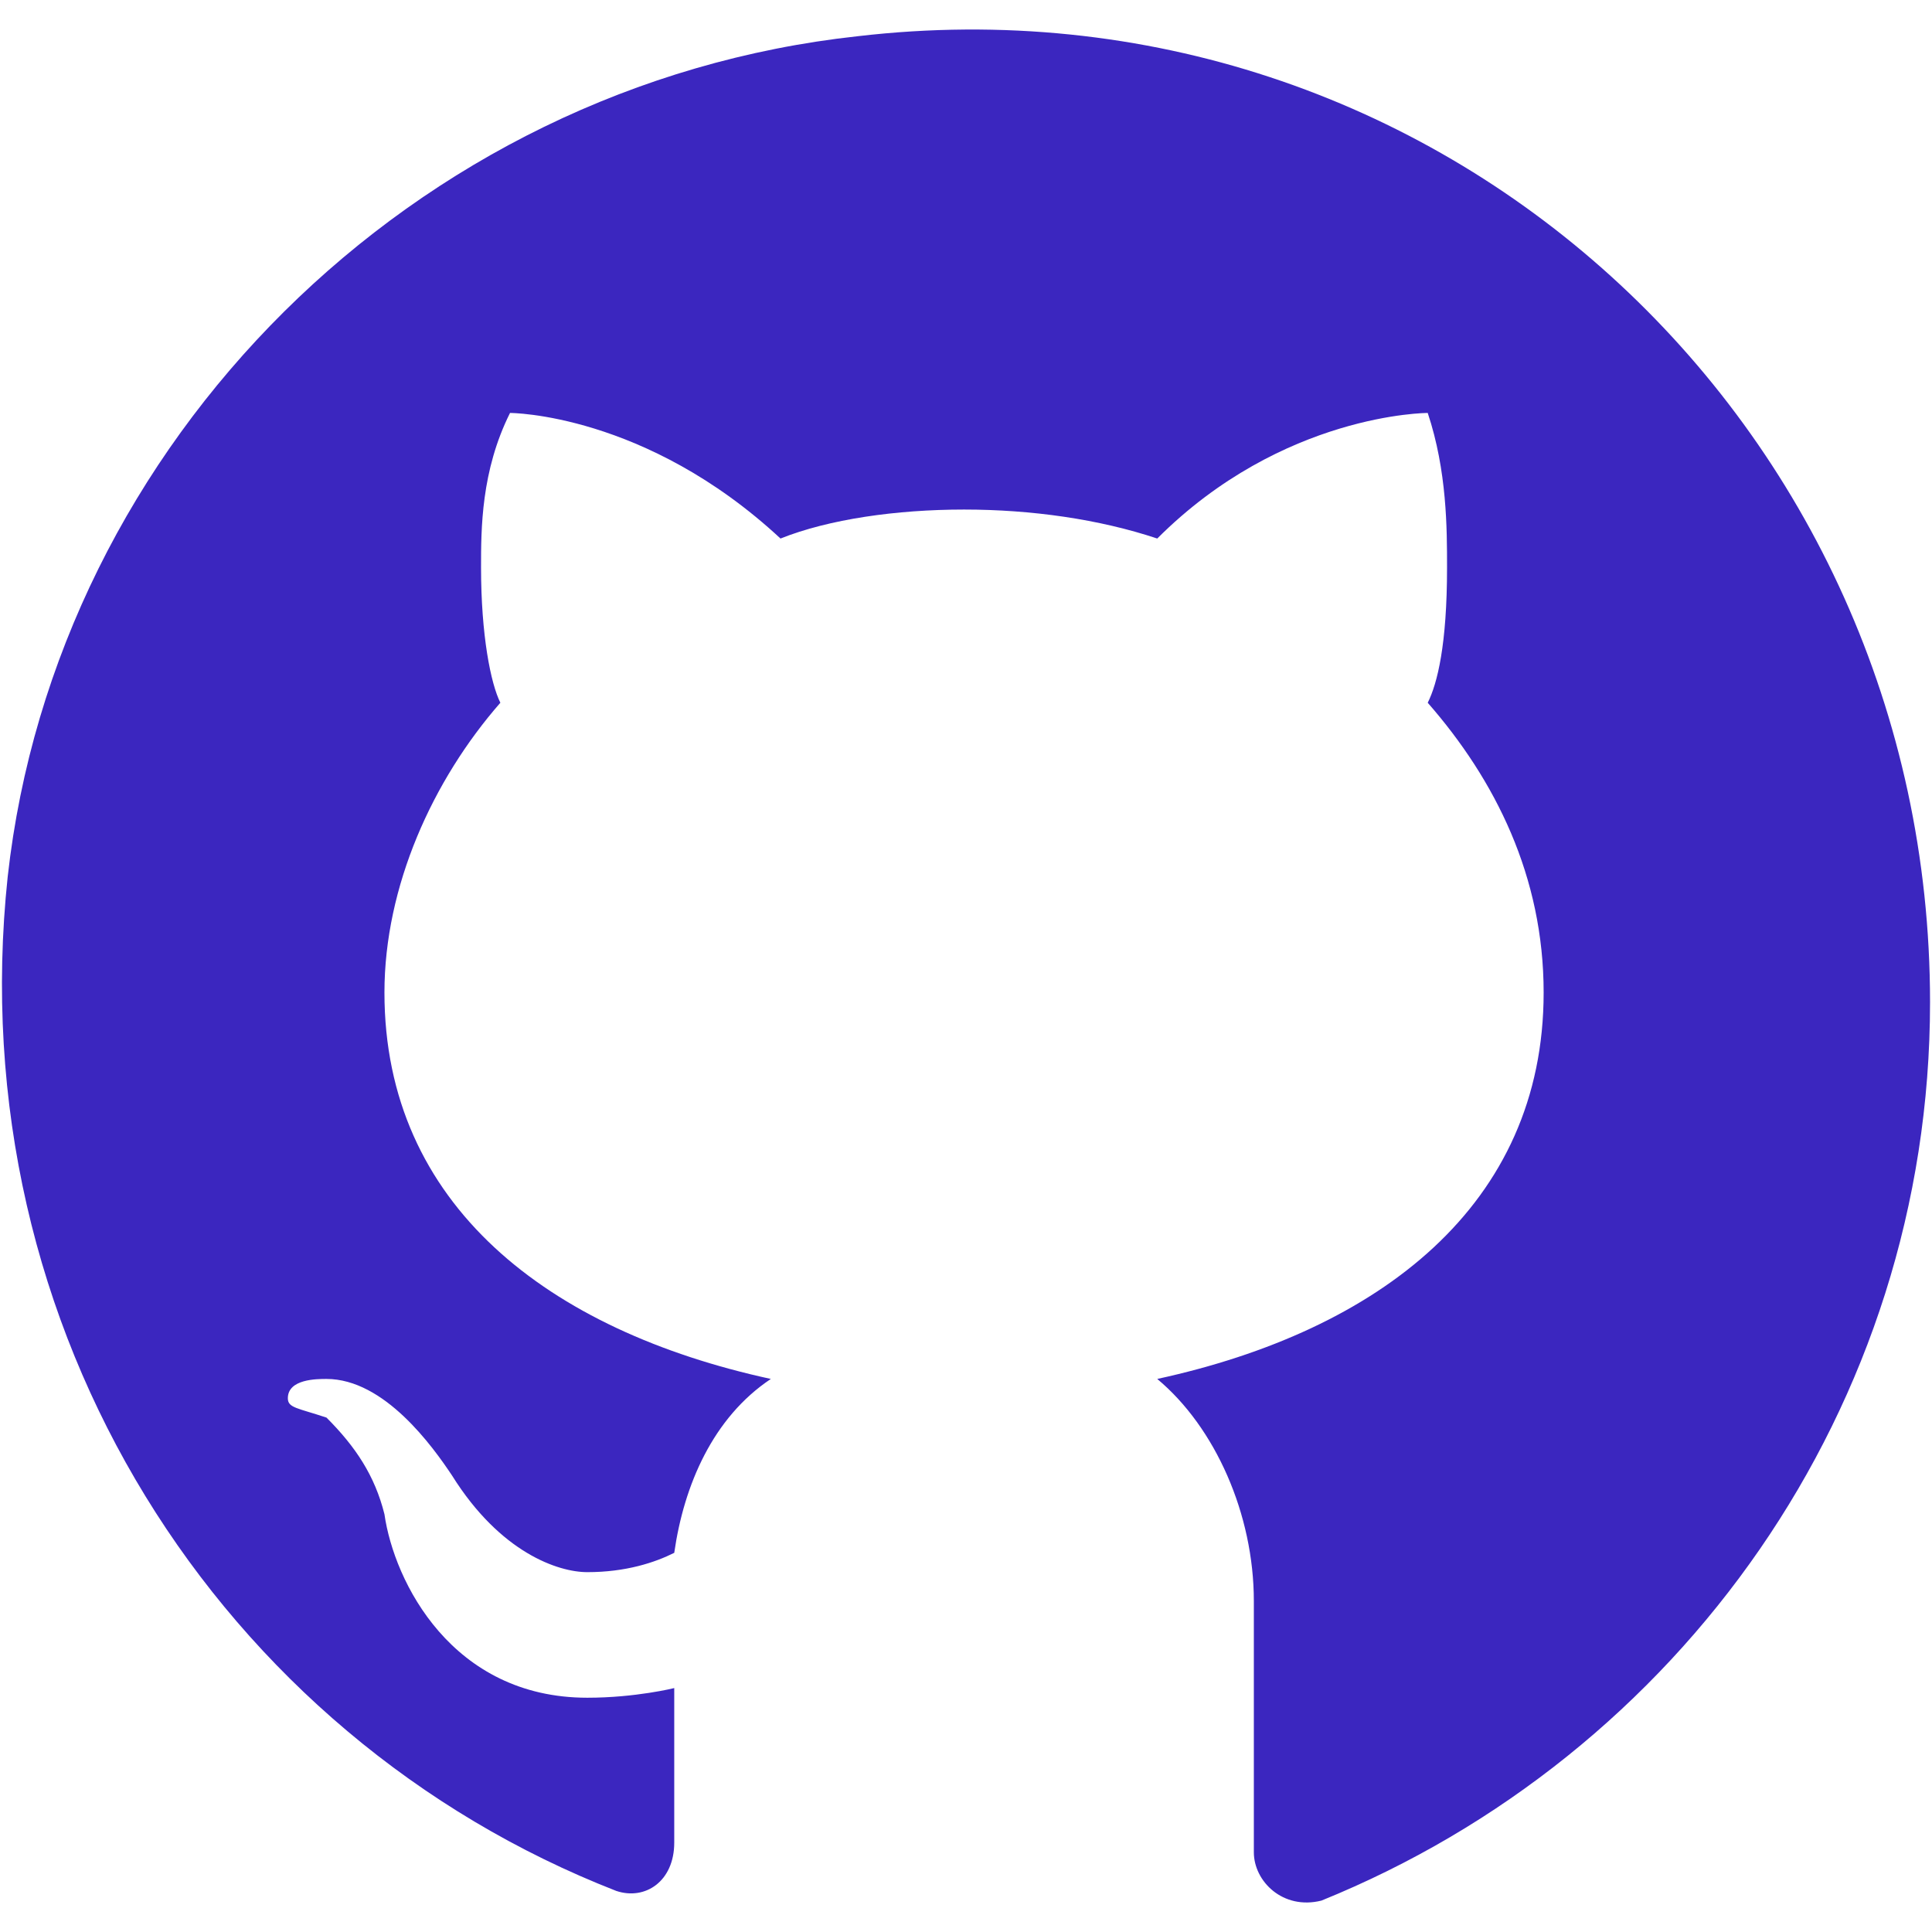
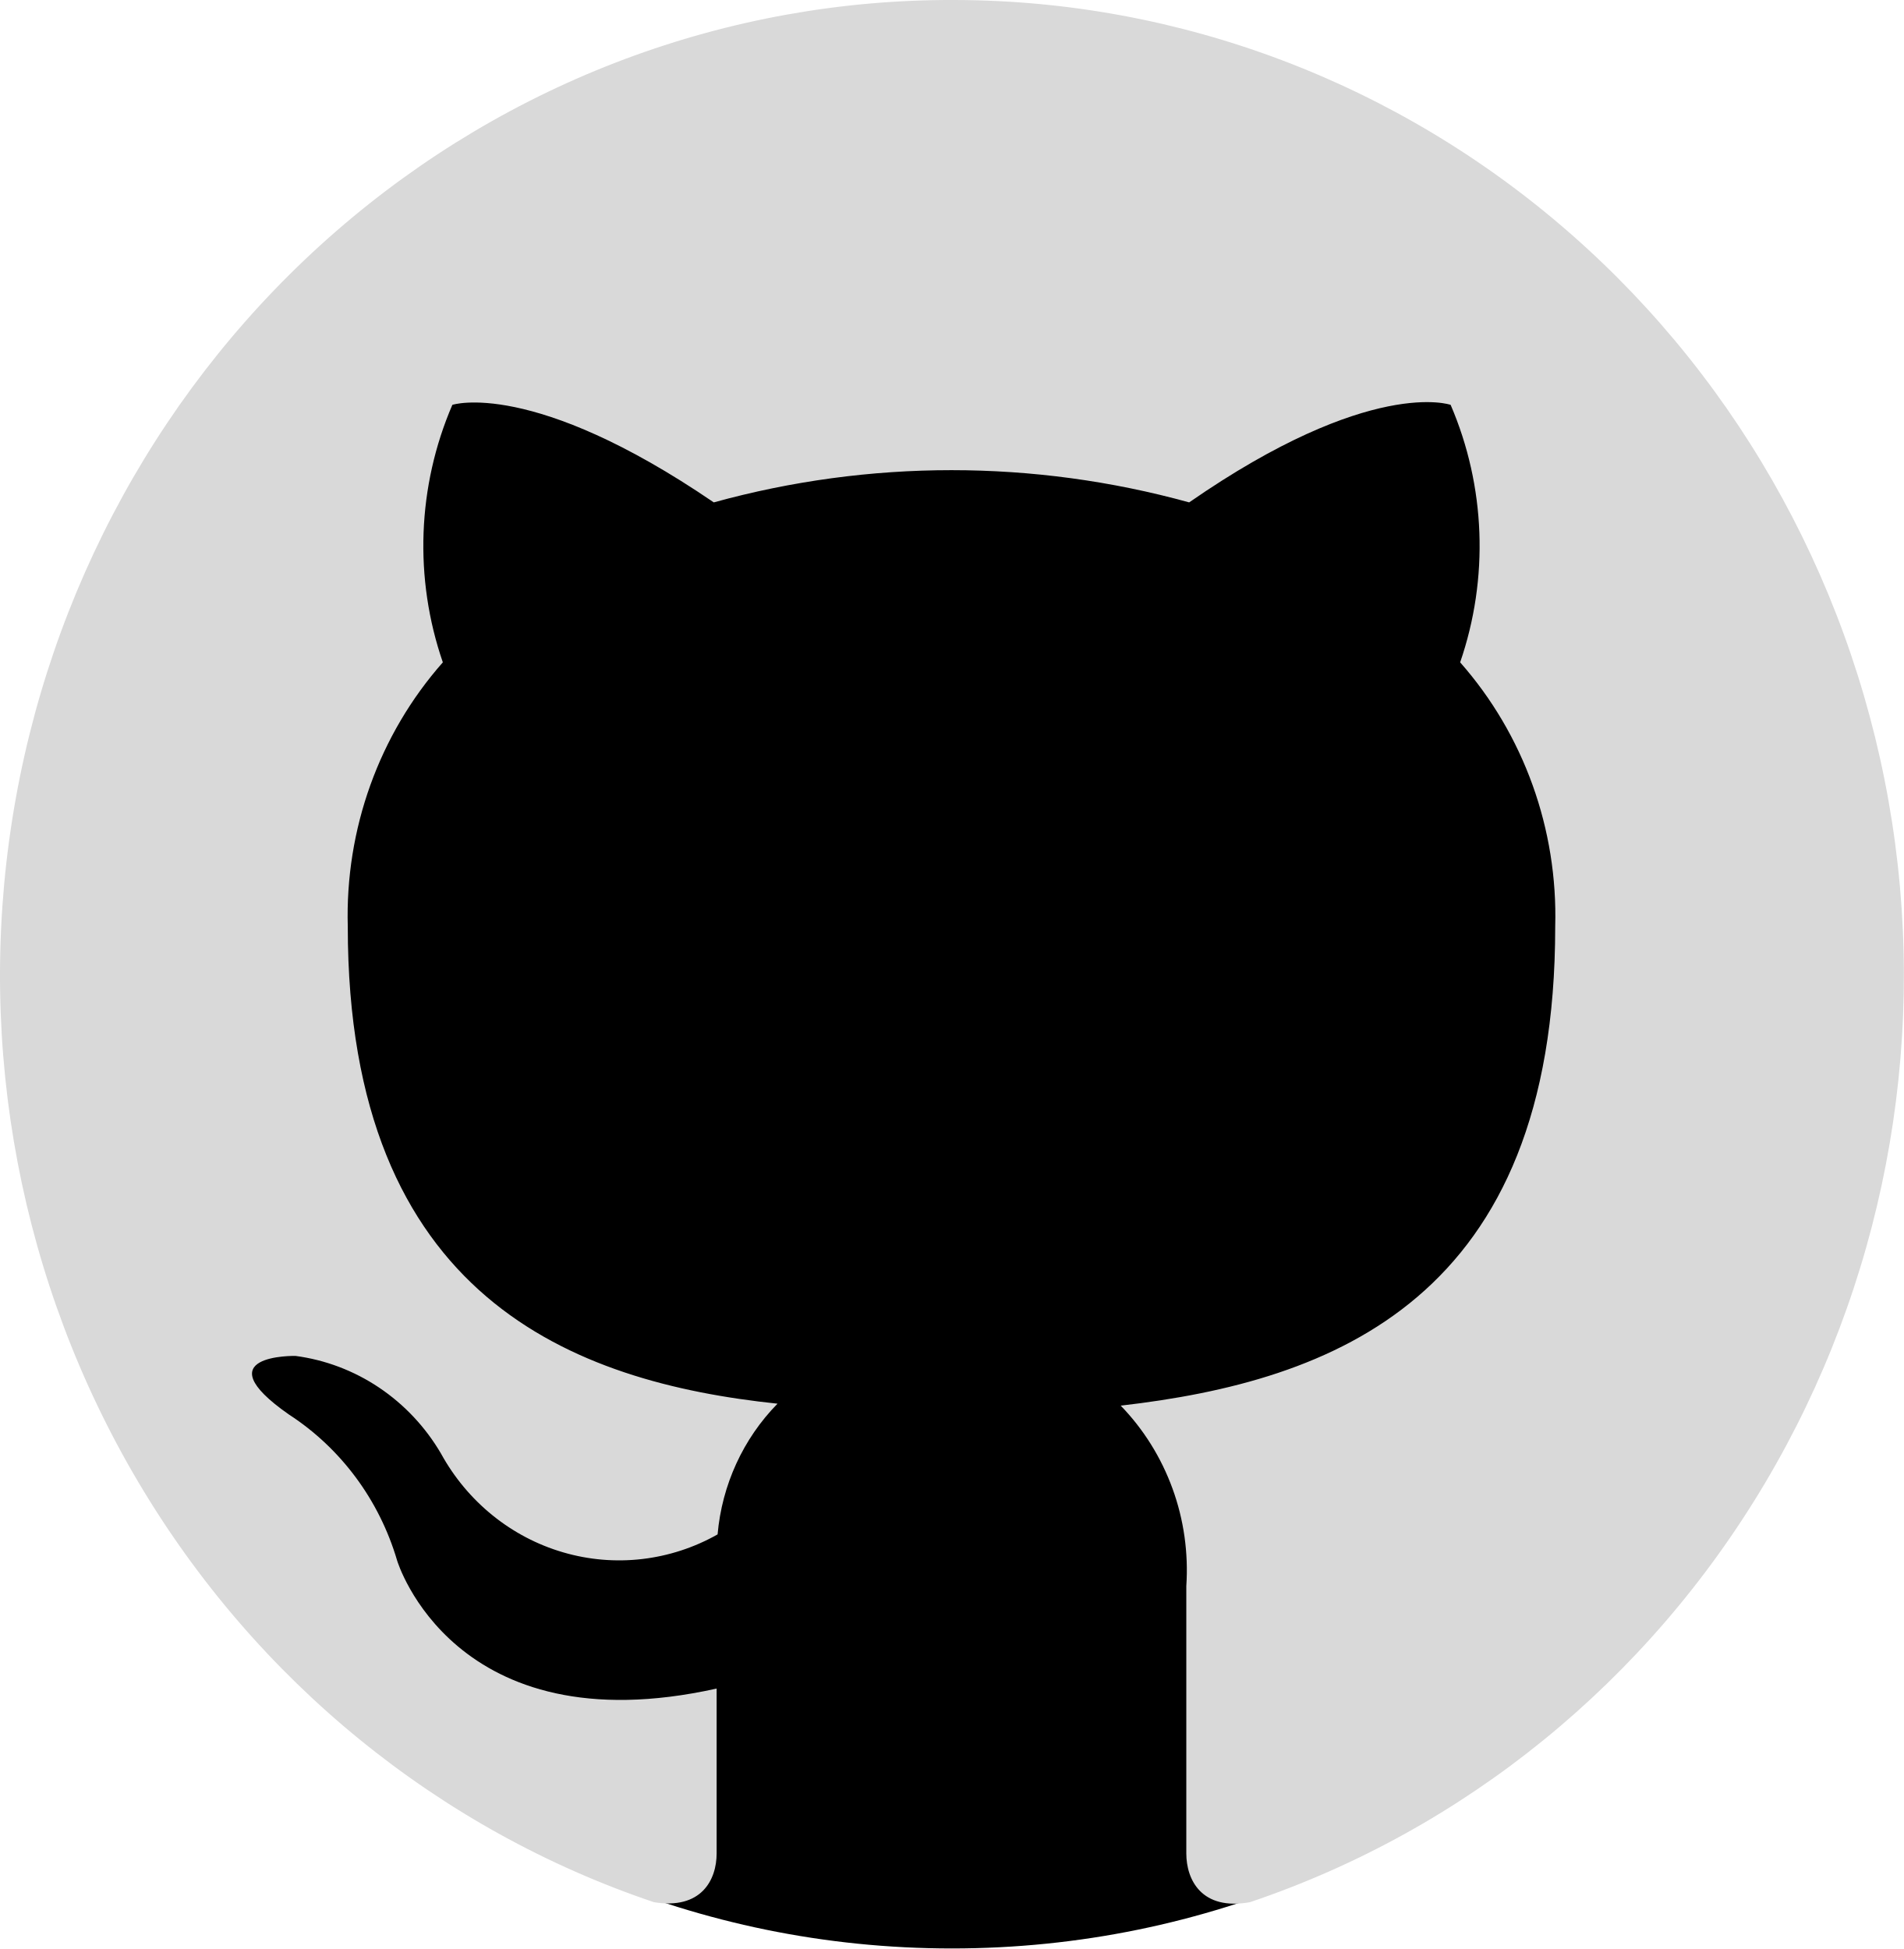
- <svg xmlns="http://www.w3.org/2000/svg" viewBox="0,0,256,256" width="50px" height="50px">
-   <g transform="translate(-25.6,-25.6) scale(1.2,1.2)">
-     <g fill="#3b26bf" fill-rule="nonzero" stroke="none" stroke-width="1" stroke-linecap="butt" stroke-linejoin="miter" stroke-miterlimit="10" stroke-dasharray="" stroke-dashoffset="0" font-family="none" font-weight="none" font-size="none" text-anchor="none" style="mix-blend-mode: normal">
-       <g transform="translate(-0.2161,2.9312) scale(10.66667,10.66667)">
-         <path d="M10.9,2.1c-4.6,0.5 -8.3,4.2 -8.8,8.7c-0.5,4.7 2.2,8.9 6.3,10.5c0.3,0.1 0.6,-0.1 0.6,-0.5v-1.6c0,0 -0.4,0.1 -0.9,0.1c-1.4,0 -2,-1.2 -2.1,-1.9c-0.1,-0.4 -0.3,-0.7 -0.6,-1c-0.3,-0.1 -0.4,-0.1 -0.4,-0.2c0,-0.2 0.3,-0.2 0.4,-0.2c0.6,0 1.1,0.7 1.3,1c0.5,0.8 1.1,1 1.4,1c0.4,0 0.7,-0.1 0.9,-0.2c0.1,-0.7 0.4,-1.4 1,-1.8c-2.3,-0.5 -4,-1.8 -4,-4c0,-1.1 0.5,-2.2 1.2,-3c-0.1,-0.2 -0.2,-0.7 -0.2,-1.4c0,-0.4 0,-1 0.3,-1.6c0,0 1.4,0 2.8,1.3c0.5,-0.2 1.2,-0.3 1.9,-0.3c0.7,0 1.4,0.1 2,0.3c1.3,-1.3 2.8,-1.3 2.8,-1.3c0.2,0.6 0.2,1.2 0.2,1.6c0,0.8 -0.1,1.2 -0.2,1.4c0.7,0.8 1.2,1.8 1.2,3c0,2.2 -1.7,3.5 -4,4c0.6,0.5 1,1.4 1,2.3v2.6c0,0.3 0.3,0.6 0.7,0.5c3.7,-1.5 6.3,-5.1 6.3,-9.3c0,-6 -5.1,-10.7 -11.1,-10z" />
-       </g>
-     </g>
-   </g>
+ <svg xmlns="http://www.w3.org/2000/svg" width="42" height="43" viewBox="0 0 42 43" fill="none">
+   <path d="M0.656 22.644C0.656 33.88 9.764 42.988 21 42.988C32.236 42.988 41.344 33.88 41.344 22.644C41.344 11.408 32.236 2.3 21 2.3C9.764 2.3 0.656 11.408 0.656 22.644Z" fill="black" />
+   <path d="M21.053 0C16.058 -0.019 11.221 1.791 7.411 5.105C3.601 8.419 1.069 13.02 0.27 18.079C-0.529 23.138 0.458 28.323 3.053 32.702C5.648 37.081 9.68 40.367 14.425 41.967C15.474 42.139 15.809 41.472 15.809 40.891V37.254C10 38.545 8.762 34.434 8.762 34.434C8.37 33.098 7.521 31.951 6.371 31.206C4.463 29.872 6.518 29.915 6.518 29.915C7.176 30.002 7.807 30.241 8.363 30.614C8.918 30.987 9.385 31.483 9.727 32.067C10.31 33.13 11.278 33.914 12.421 34.248C13.563 34.583 14.789 34.441 15.83 33.853C15.926 32.762 16.394 31.741 17.152 30.969C12.663 30.496 7.672 28.645 7.672 20.445C7.611 18.297 8.362 16.207 9.769 14.613C9.13 12.761 9.205 10.729 9.979 8.932C9.979 8.932 11.74 8.351 15.746 11.084C19.181 10.136 22.799 10.136 26.233 11.084C30.239 8.307 32.001 8.932 32.001 8.932C32.774 10.729 32.849 12.761 32.211 14.613C33.617 16.207 34.368 18.297 34.308 20.445C34.308 28.667 29.4 30.474 24.723 31.012C25.227 31.532 25.616 32.156 25.866 32.843C26.116 33.529 26.219 34.263 26.17 34.994V40.891C26.17 41.472 26.506 42.16 27.575 41.967C32.312 40.369 36.338 37.093 38.934 32.725C41.529 28.358 42.523 23.184 41.738 18.132C40.953 13.08 38.44 8.481 34.649 5.158C30.858 1.835 26.038 0.007 21.053 0Z" fill="#D9D9D9" />
</svg>
